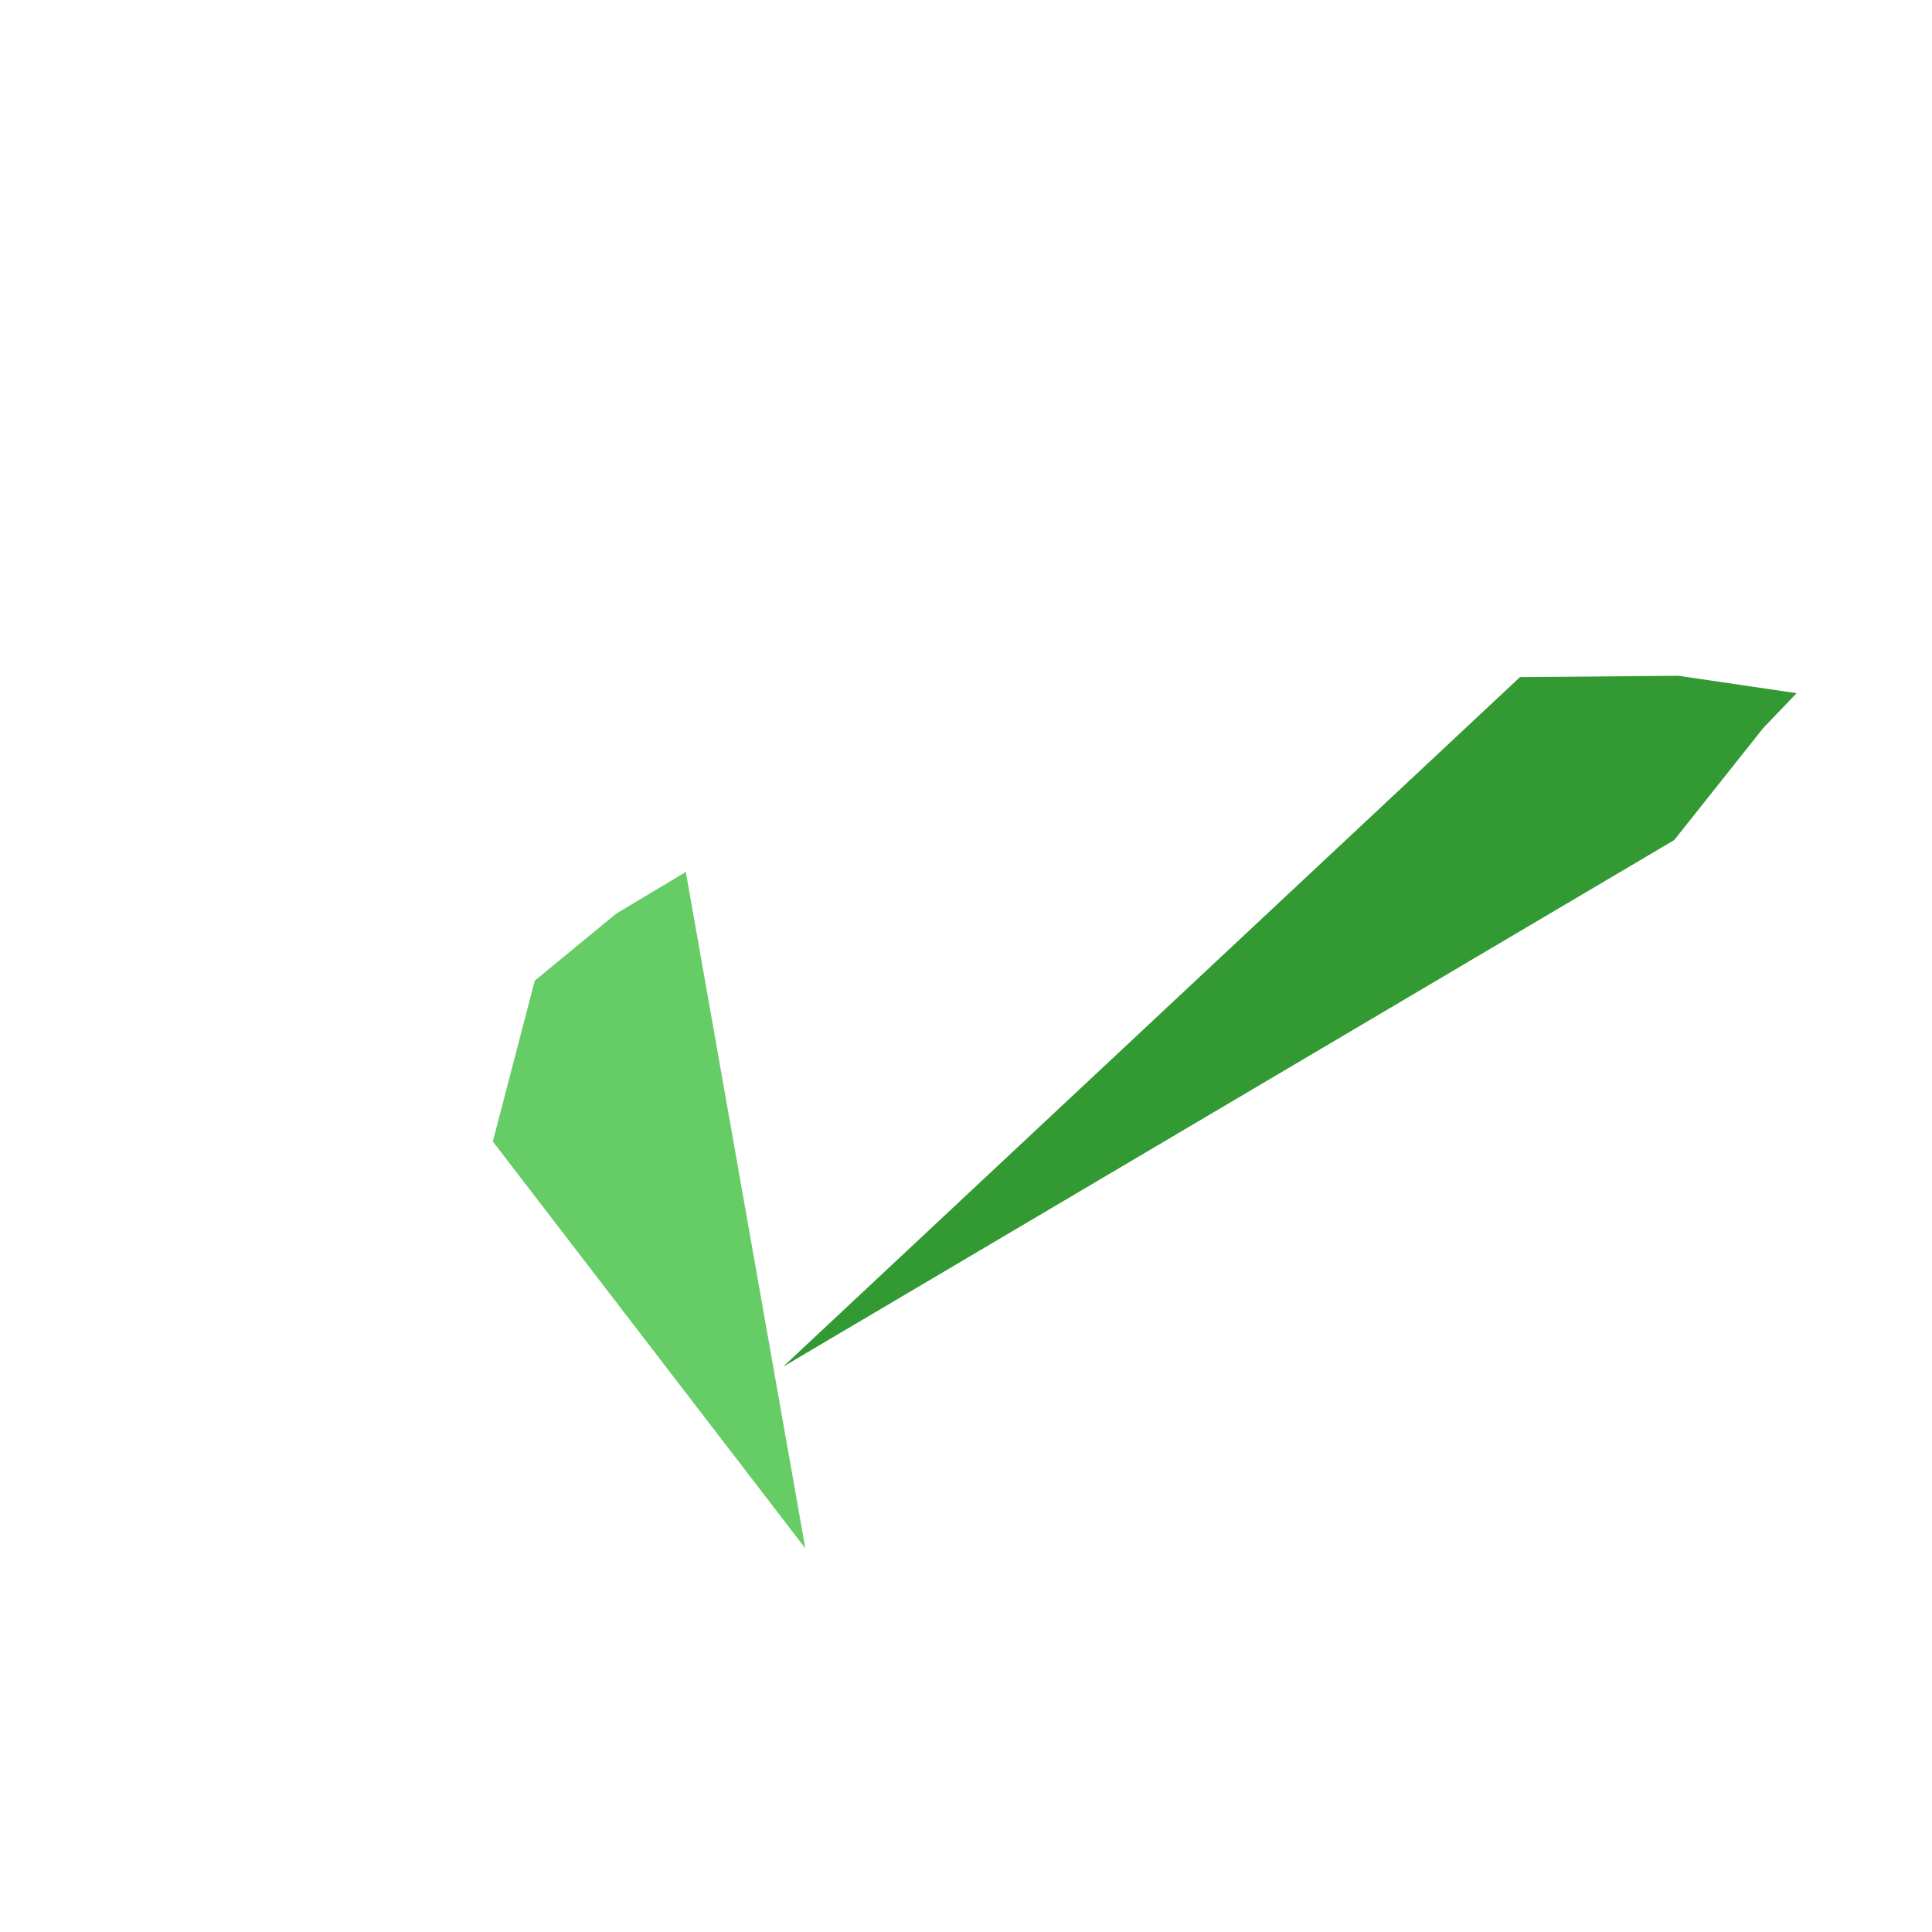
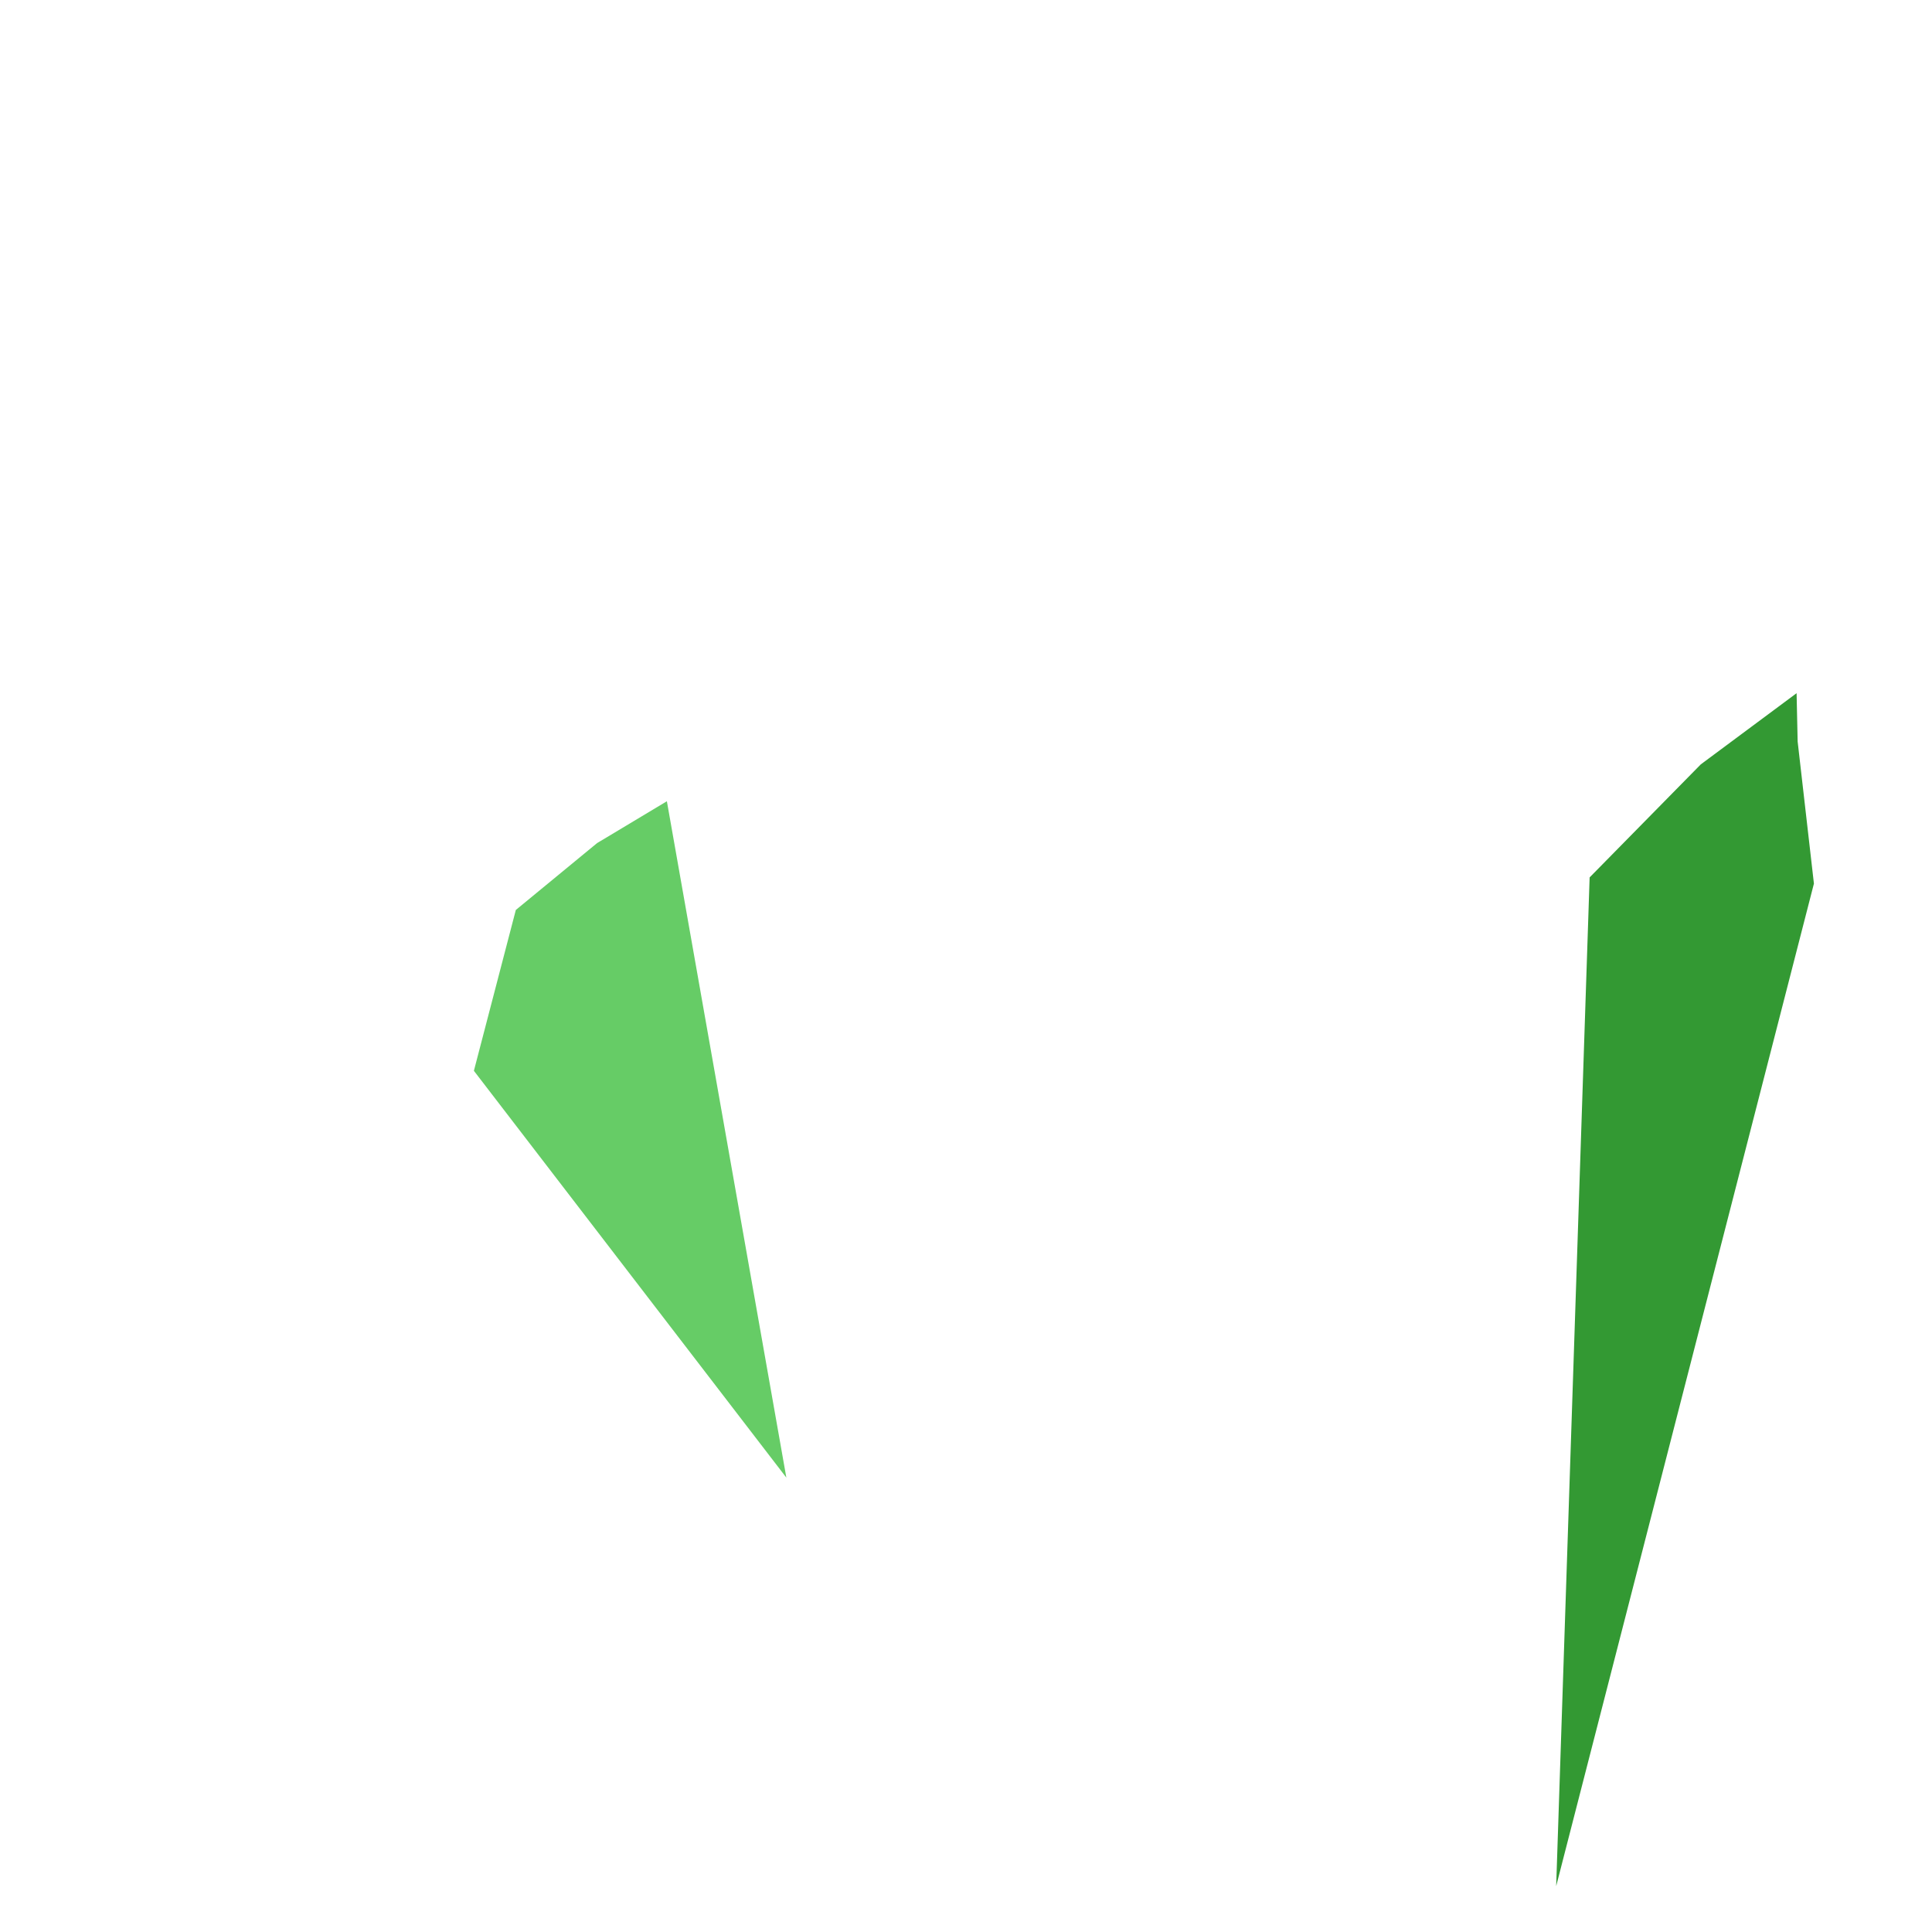
<svg xmlns="http://www.w3.org/2000/svg" width="300" height="300" viewBox="243 73 132 74" preserveAspectRatio="xMidYMid meet">
  <g transform="rotate(165 309 115)" fill="none" fill-rule="evenodd">
-     <g transform="         translate(243.067 123.146)         translate(5 0)         scale(0.6)         translate(-243.067 -123.146)       ">
+     <g transform="         translate(243.067 123.146)         translate(5 0) rotate(-45)         scale(0.6)         translate(-243.067 -123.146)       ">
      <path fill="#339933" d="M243.067 123.146l4.708-2.857 13.083-9.693L374.4 78.933l-101.383 54.134-17.475-4.526z" />
    </g>
-     <g transform="         translate(294.533 145.992)         translate(30 -15)         rotate(-45)         scale(0.45)         translate(-294.533 -145.992)       ">
+     <g transform="         translate(294.533 145.992)         translate(30 -10)         rotate(-45)         scale(0.45)         translate(-294.533 -145.992)       ">
      <path fill="#66CC66" d="M294.533 145.992l10.8 6 14.962 5.608 24.332-6.696 29.773-71.97z" />
    </g>
  </g>
</svg>
